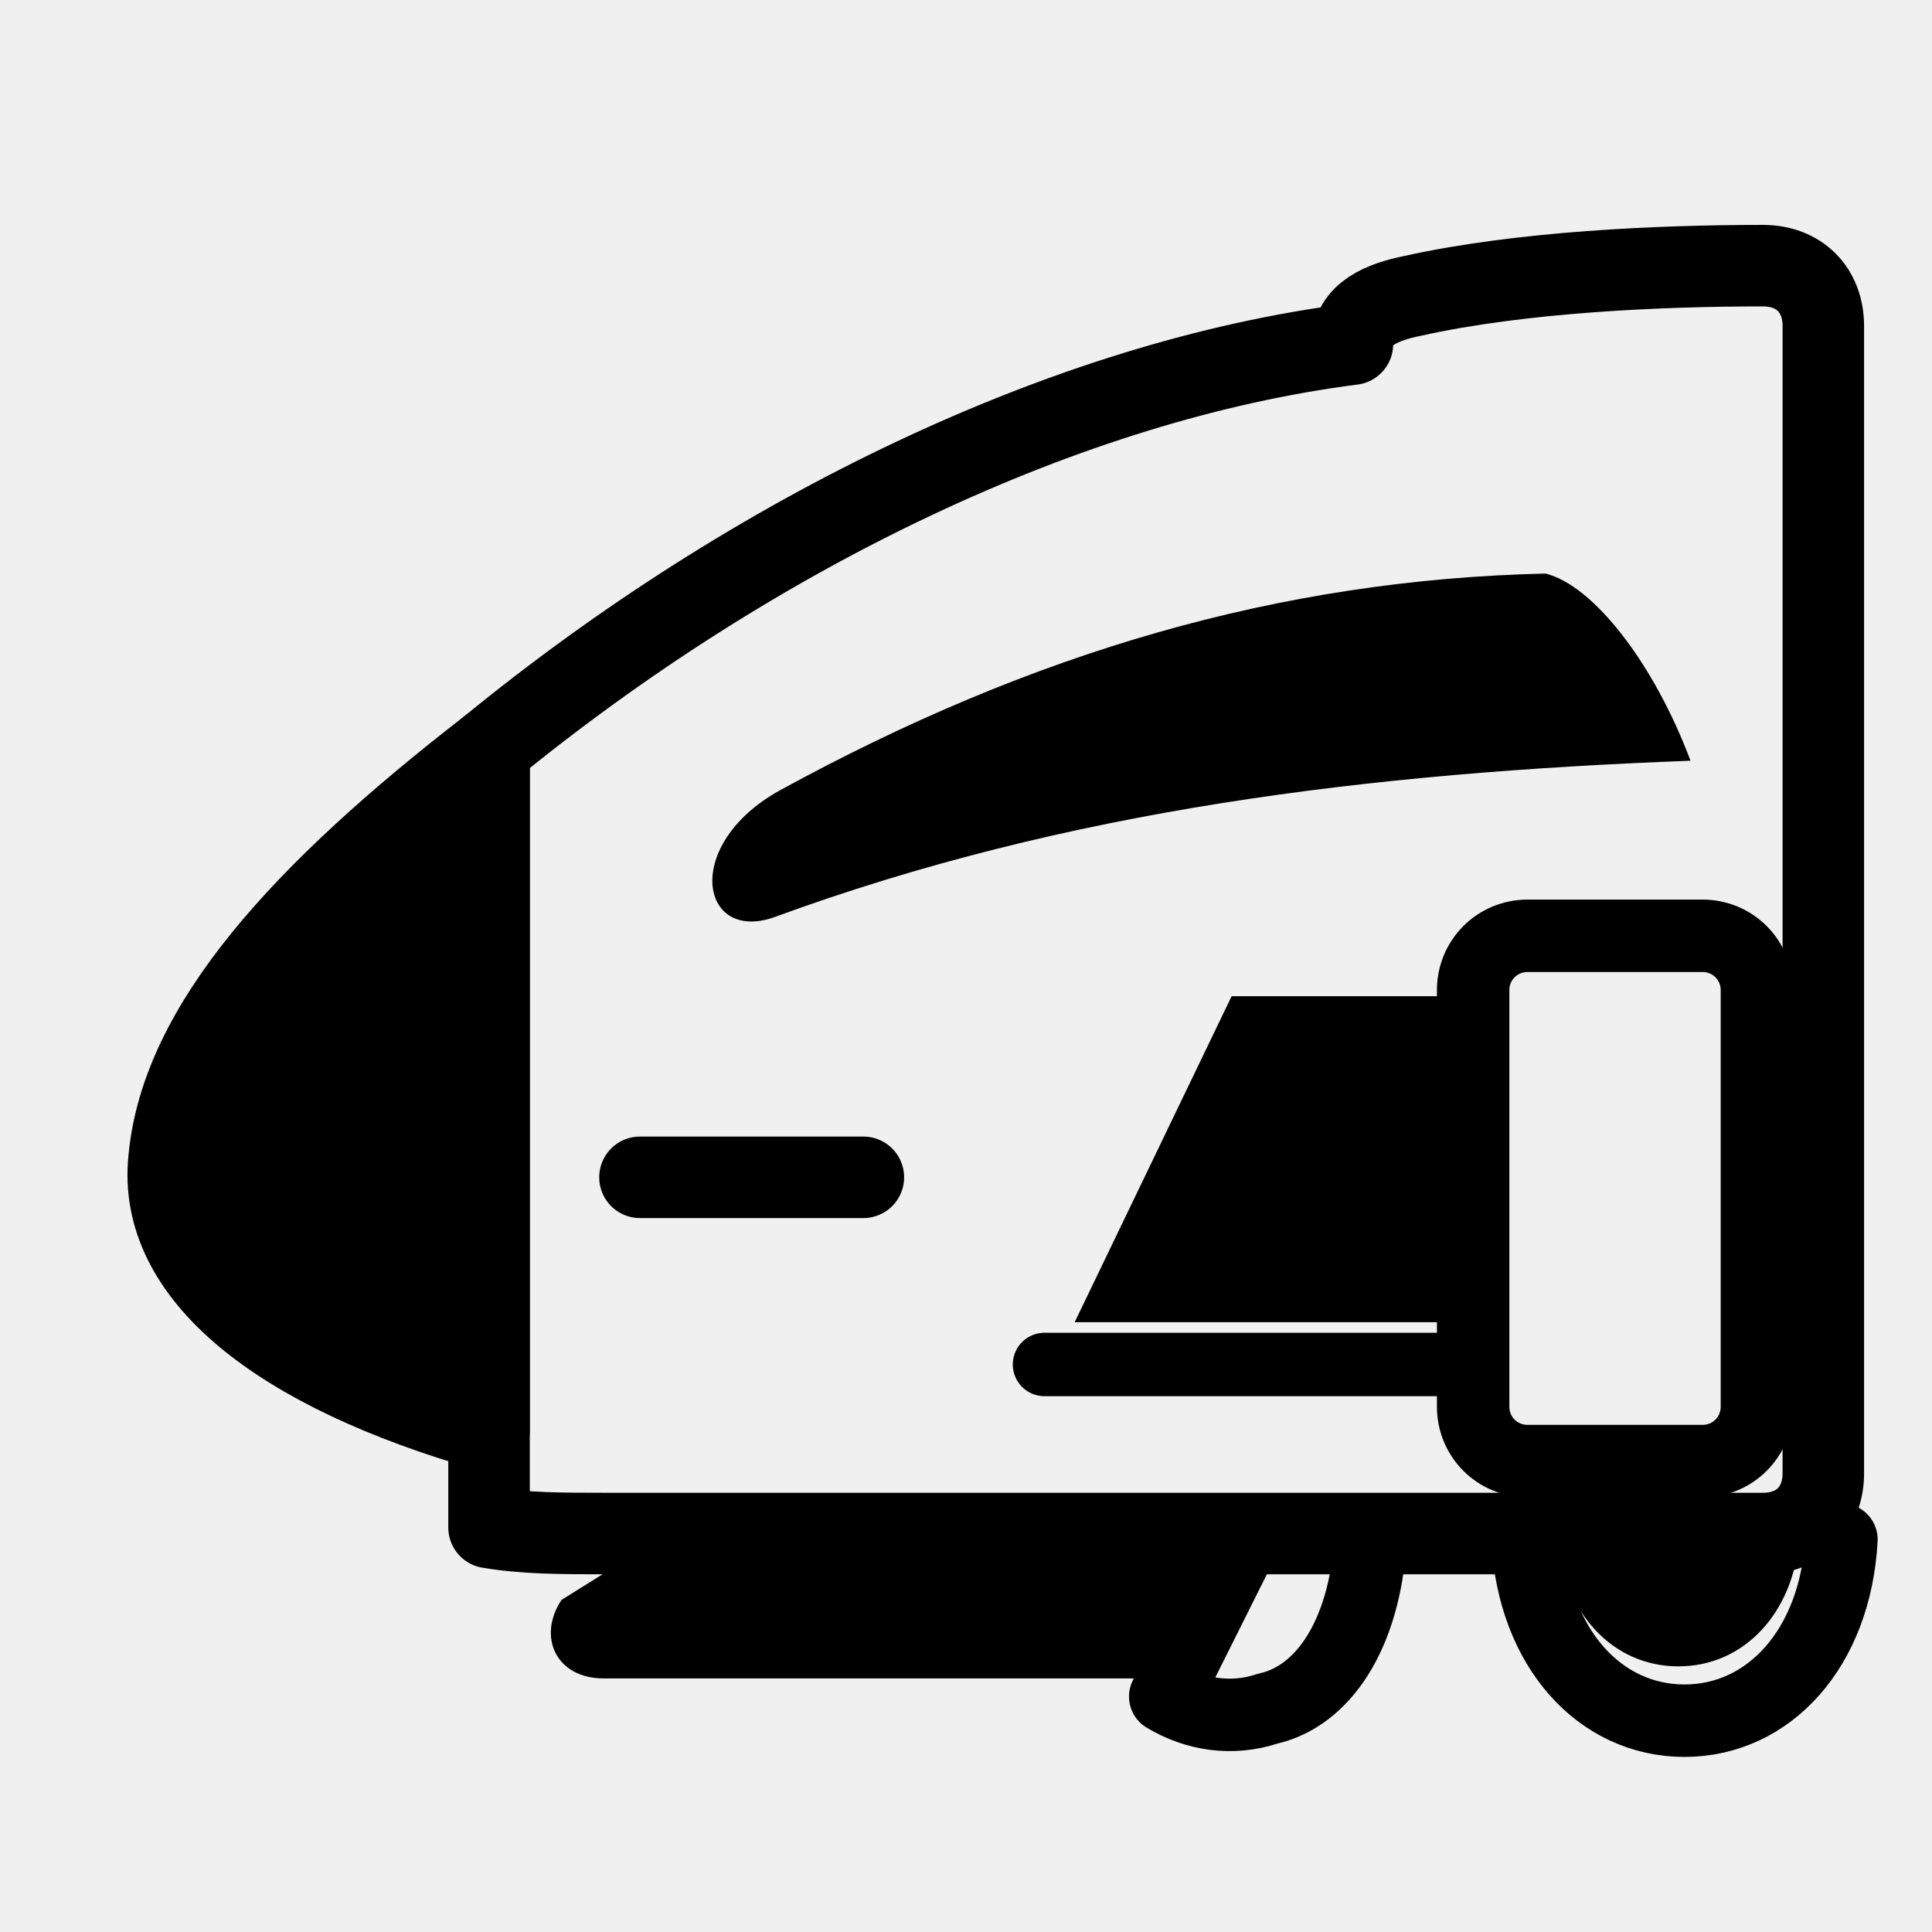
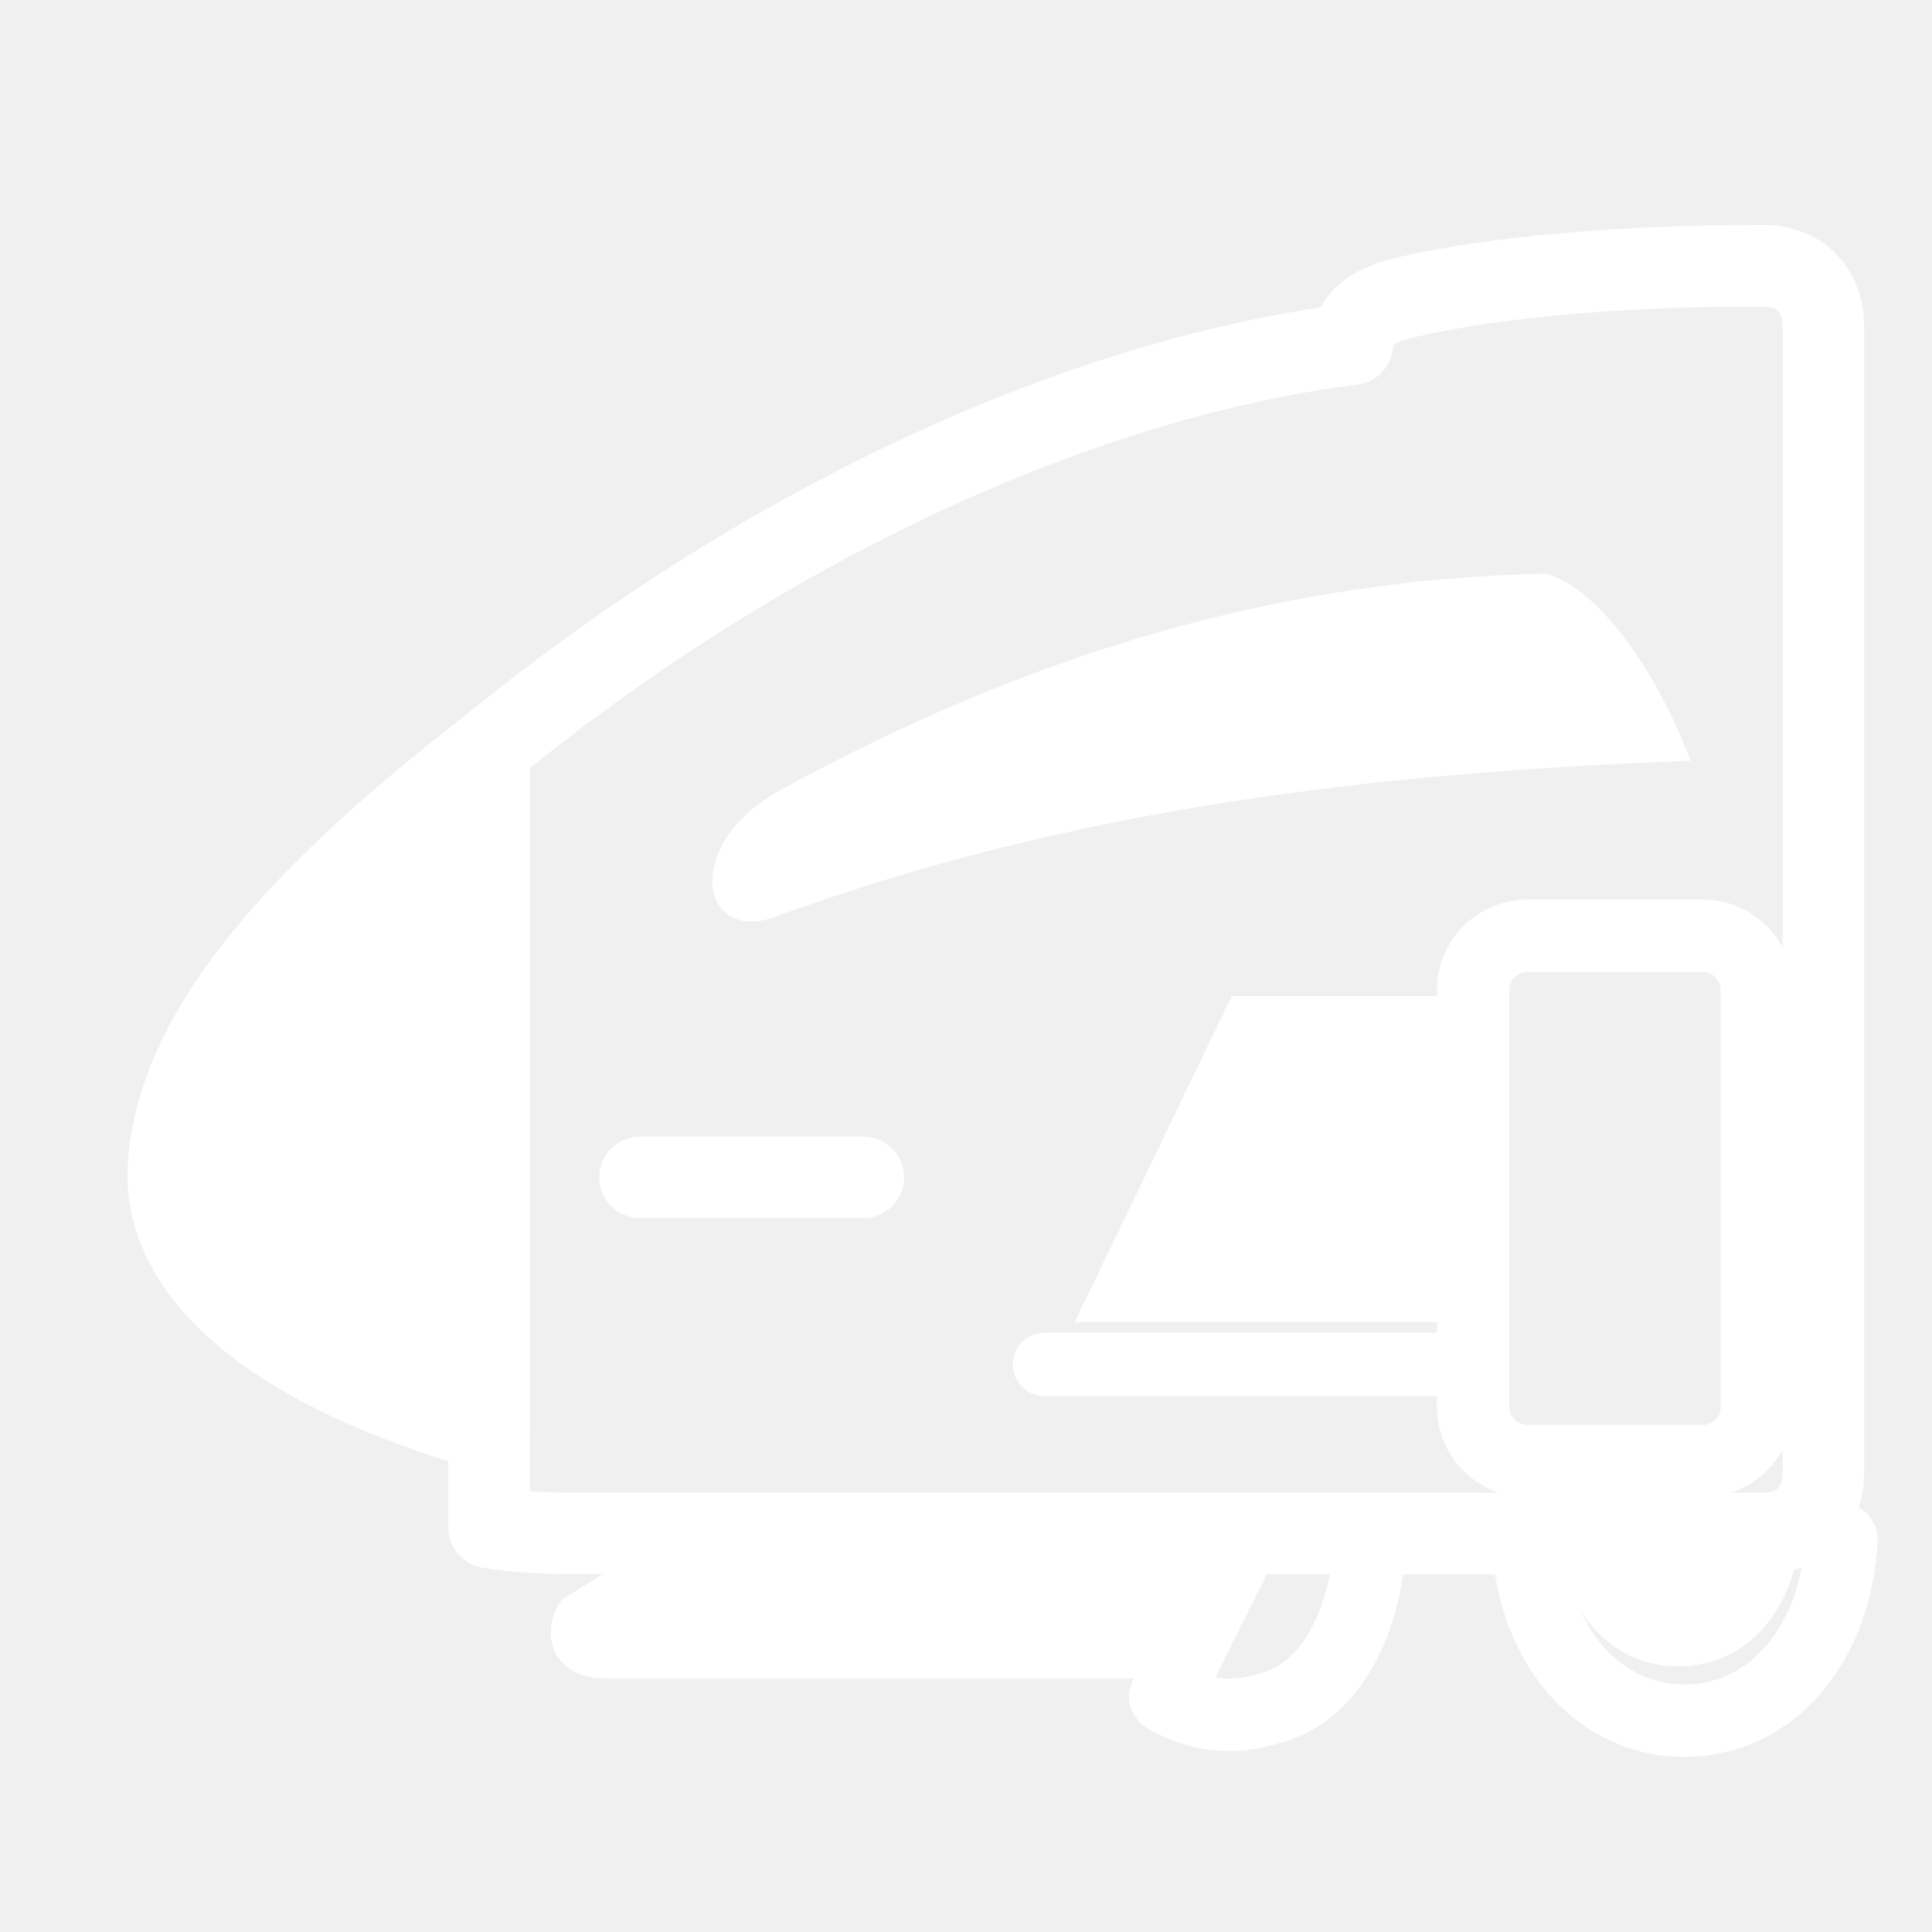
- <svg xmlns="http://www.w3.org/2000/svg" viewBox="0 0 32 32">
-   <g fill="none" stroke="currentColor" stroke-linecap="round" stroke-linejoin="round">
+ <svg xmlns="http://www.w3.org/2000/svg" viewBox="0 0 32 32" fill="white">
+   <g fill="none" stroke="white" stroke-linecap="round" stroke-linejoin="round">
    <path d="M8.1 12.4C12.5 8.8 17.7 6.3 22.4 5.7c0-.5.5-.7 1-.8 1.8-.4 4.1-.5 5.8-.5.6 0 1 .4 1 1v19c0 .6-.4 1-1 1H10c-.7 0-1.3 0-1.9-.1V12.4Z" stroke-width="1.35" />
-     <path d="M8.1 12.4C5 14.8 3 17 2.8 19.2c-.2 1.9 1.8 3.5 5.3 4.5V12.4Z" fill="currentColor" stroke-width="1.35" />
+     <path d="M8.1 12.4C5 14.8 3 17 2.8 19.2c-.2 1.9 1.8 3.5 5.3 4.5V12.4Z" fill="white" stroke-width="1.35" />
    <path d="M10.6 19.5h3.7" stroke-width="1.35" />
    <path d="M20.6 25.5l-1.3 2.6c.5.3 1.1.4 1.7.2.9-.2 1.6-1.2 1.7-2.8" stroke-width="1.2" />
    <path d="M25.3 25.5c.1 1.8 1.2 3 2.6 3s2.5-1.2 2.6-3" stroke-width="1.2" />
    <path d="M25.3 15.5h2.9c.5 0 .9.4.9.9v6.9c0 .5-.4.9-.9.9h-2.9c-.5 0-.9-.4-.9-.9v-6.9c0-.5.4-.9.9-.9Z" stroke-width="1.2" />
    <path d="M17.3 22.6h7.1m4.7 0h1.1" stroke-width="1.05" />
  </g>
-   <path d="M12.9 13.1c4.2-2.3 8.3-3.5 12.7-3.6.8.2 1.8 1.5 2.4 3.1-5.3.2-10.3.8-15.2 2.6-1.2.4-1.5-1.2.1-2.1Z" fill="currentColor" />
-   <path d="M20.4 16.5h4v5.4h-6.6l2.6-5.4Z" fill="currentColor" />
-   <path d="M29.1 16.5h1.1v5.4h-1.1v-5.4Z" fill="currentColor" />
-   <path d="M10.9 25.5h9.5l-1.6 2.3H10c-.8 0-1.1-.7-.7-1.3l1.6-1Z" fill="currentColor" />
-   <path d="M25.8 25.5h4c-.1 1.2-.9 2.1-2 2.1s-1.9-.9-2-2.1Z" fill="currentColor" />
+   <path d="M12.9 13.1c4.2-2.3 8.3-3.5 12.7-3.6.8.2 1.8 1.5 2.4 3.1-5.3.2-10.3.8-15.2 2.6-1.2.4-1.5-1.2.1-2.1Z" fill="white" />
+   <path d="M20.4 16.5h4v5.4h-6.6l2.6-5.4Z" fill="white" />
+   <path d="M29.1 16.5h1.1v5.4h-1.1v-5.4Z" fill="white" />
+   <path d="M10.9 25.5h9.5l-1.6 2.3H10c-.8 0-1.1-.7-.7-1.3l1.6-1Z" fill="white" />
+   <path d="M25.8 25.5h4c-.1 1.2-.9 2.1-2 2.1s-1.9-.9-2-2.1Z" fill="white" />
</svg>
